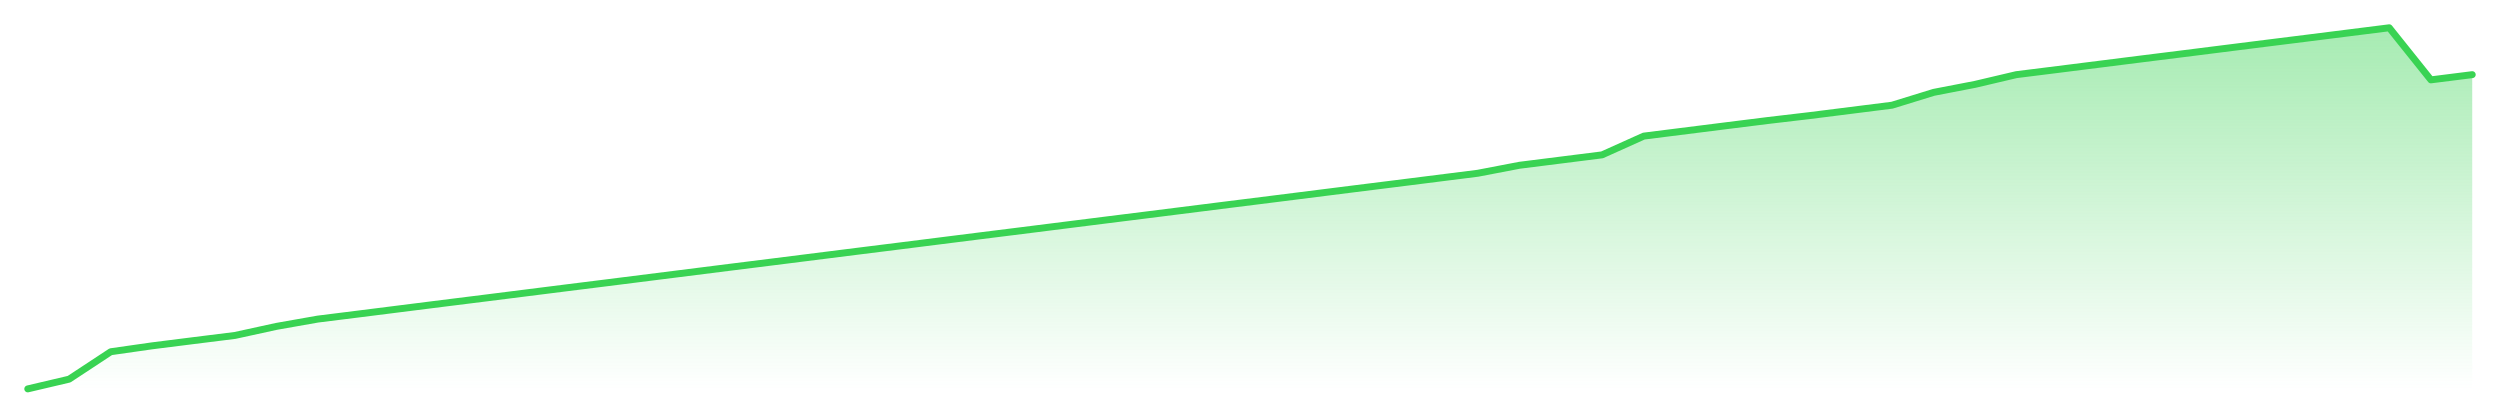
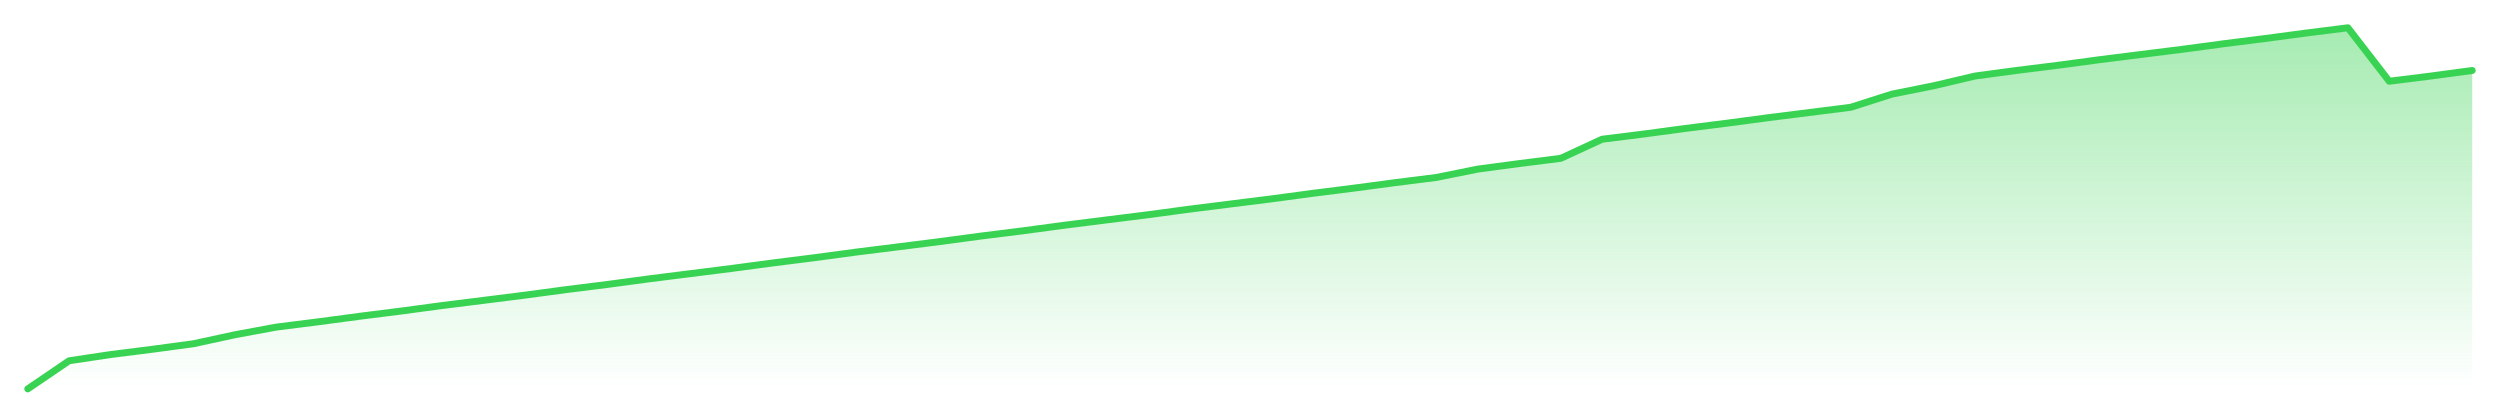
<svg xmlns="http://www.w3.org/2000/svg" viewBox="0 0 720 120" width="720" height="120" role="img" aria-label="Contribution trend">
  <defs>
    <linearGradient id="g" x1="0" y1="0" x2="0" y2="1">
      <stop offset="0%" stop-color="#39d353" stop-opacity="0.45" />
      <stop offset="100%" stop-color="#39d353" stop-opacity="0" />
    </linearGradient>
  </defs>
-   <polygon fill="url(#g)" points="8,112 8.0,112.0 19.9,109.2 31.9,101.3 43.8,99.6 55.7,98.1 67.7,96.6 79.6,94.0 91.5,91.9 103.5,90.4 115.4,88.9 127.3,87.4 139.3,85.9 151.2,84.4 163.1,82.9 175.1,81.4 187.0,79.9 198.9,78.4 210.8,76.9 222.8,75.4 234.7,73.9 246.6,72.4 258.6,70.9 270.5,69.4 282.4,67.9 294.4,66.4 306.3,64.9 318.2,63.4 330.2,61.9 342.1,60.4 354.0,58.9 366.0,57.4 377.9,55.9 389.8,54.4 401.8,52.9 413.7,51.4 425.6,49.9 437.6,47.6 449.5,46.1 461.4,44.6 473.4,39.2 485.3,37.7 497.2,36.2 509.2,34.7 521.1,33.3 533.0,31.8 544.9,30.3 556.9,26.6 568.8,24.3 580.7,21.5 592.7,20.0 604.6,18.5 616.5,17.0 628.5,15.5 640.4,14.0 652.3,12.5 664.3,11.0 676.2,9.5 688.1,8.0 700.1,23.0 712.0,21.5 712,112" />
-   <polyline fill="none" stroke="#39d353" stroke-width="2" stroke-linejoin="round" stroke-linecap="round" points="8.0,112.0 19.9,109.2 31.9,101.3 43.8,99.6 55.7,98.1 67.7,96.6 79.6,94.0 91.5,91.9 103.5,90.4 115.4,88.9 127.3,87.4 139.3,85.9 151.2,84.4 163.1,82.9 175.1,81.4 187.0,79.9 198.9,78.4 210.8,76.9 222.8,75.4 234.7,73.9 246.6,72.4 258.6,70.9 270.5,69.4 282.4,67.9 294.4,66.4 306.3,64.9 318.2,63.4 330.2,61.9 342.1,60.4 354.0,58.9 366.0,57.4 377.9,55.9 389.8,54.4 401.8,52.9 413.7,51.4 425.6,49.9 437.6,47.6 449.5,46.1 461.4,44.6 473.4,39.2 485.3,37.7 497.2,36.2 509.2,34.7 521.1,33.3 533.0,31.8 544.9,30.3 556.9,26.6 568.8,24.3 580.7,21.5 592.7,20.0 604.6,18.5 616.5,17.0 628.5,15.5 640.4,14.0 652.3,12.5 664.3,11.0 676.2,9.5 688.1,8.0 700.1,23.0 712.0,21.5" />
+   <polygon fill="url(#g)" points="8,112 8.0,112.0 19.9,103.9 31.9,102.1 43.8,100.6 55.7,99.0 67.7,96.4 79.6,94.2 91.5,92.7 103.5,91.1 115.4,89.6 127.3,88.0 139.3,86.5 151.2,85.0 163.1,83.4 175.1,81.9 187.0,80.3 198.9,78.8 210.8,77.3 222.8,75.7 234.7,74.2 246.6,72.6 258.6,71.1 270.5,69.6 282.4,68.0 294.4,66.5 306.3,64.9 318.2,63.4 330.2,61.9 342.1,60.3 354.0,58.8 366.0,57.3 377.9,55.7 389.8,54.2 401.8,52.6 413.7,51.1 425.6,48.7 437.6,47.1 449.5,45.6 461.4,40.1 473.4,38.6 485.3,37.0 497.2,35.5 509.2,33.9 521.1,32.4 533.0,30.9 544.9,27.1 556.9,24.7 568.8,21.9 580.7,20.3 592.7,18.8 604.6,17.2 616.5,15.7 628.5,14.2 640.4,12.6 652.3,11.1 664.3,9.5 676.2,8.0 688.1,23.4 700.1,21.9 712.0,20.3 712,112" />
+   <polyline fill="none" stroke="#39d353" stroke-width="2" stroke-linejoin="round" stroke-linecap="round" points="8.0,112.0 19.9,103.9 31.9,102.1 43.8,100.6 55.7,99.0 67.7,96.4 79.6,94.2 91.5,92.7 103.5,91.1 115.4,89.6 127.3,88.0 139.3,86.5 151.2,85.0 163.1,83.4 175.1,81.9 187.0,80.3 198.9,78.8 210.8,77.3 222.8,75.7 234.7,74.2 246.6,72.6 258.6,71.1 270.5,69.6 282.4,68.0 294.4,66.5 306.3,64.9 318.2,63.4 330.2,61.9 342.1,60.3 354.0,58.8 366.0,57.3 377.9,55.7 389.8,54.2 401.8,52.6 413.7,51.1 425.6,48.7 437.6,47.1 449.5,45.6 461.4,40.1 473.4,38.6 485.3,37.0 497.2,35.5 509.2,33.9 521.1,32.4 533.0,30.9 544.9,27.1 556.9,24.7 568.8,21.9 580.7,20.3 592.7,18.8 604.6,17.2 616.5,15.7 628.5,14.2 640.4,12.6 652.3,11.1 664.3,9.5 676.2,8.0 688.1,23.4 700.1,21.9 712.0,20.3" />
</svg>
